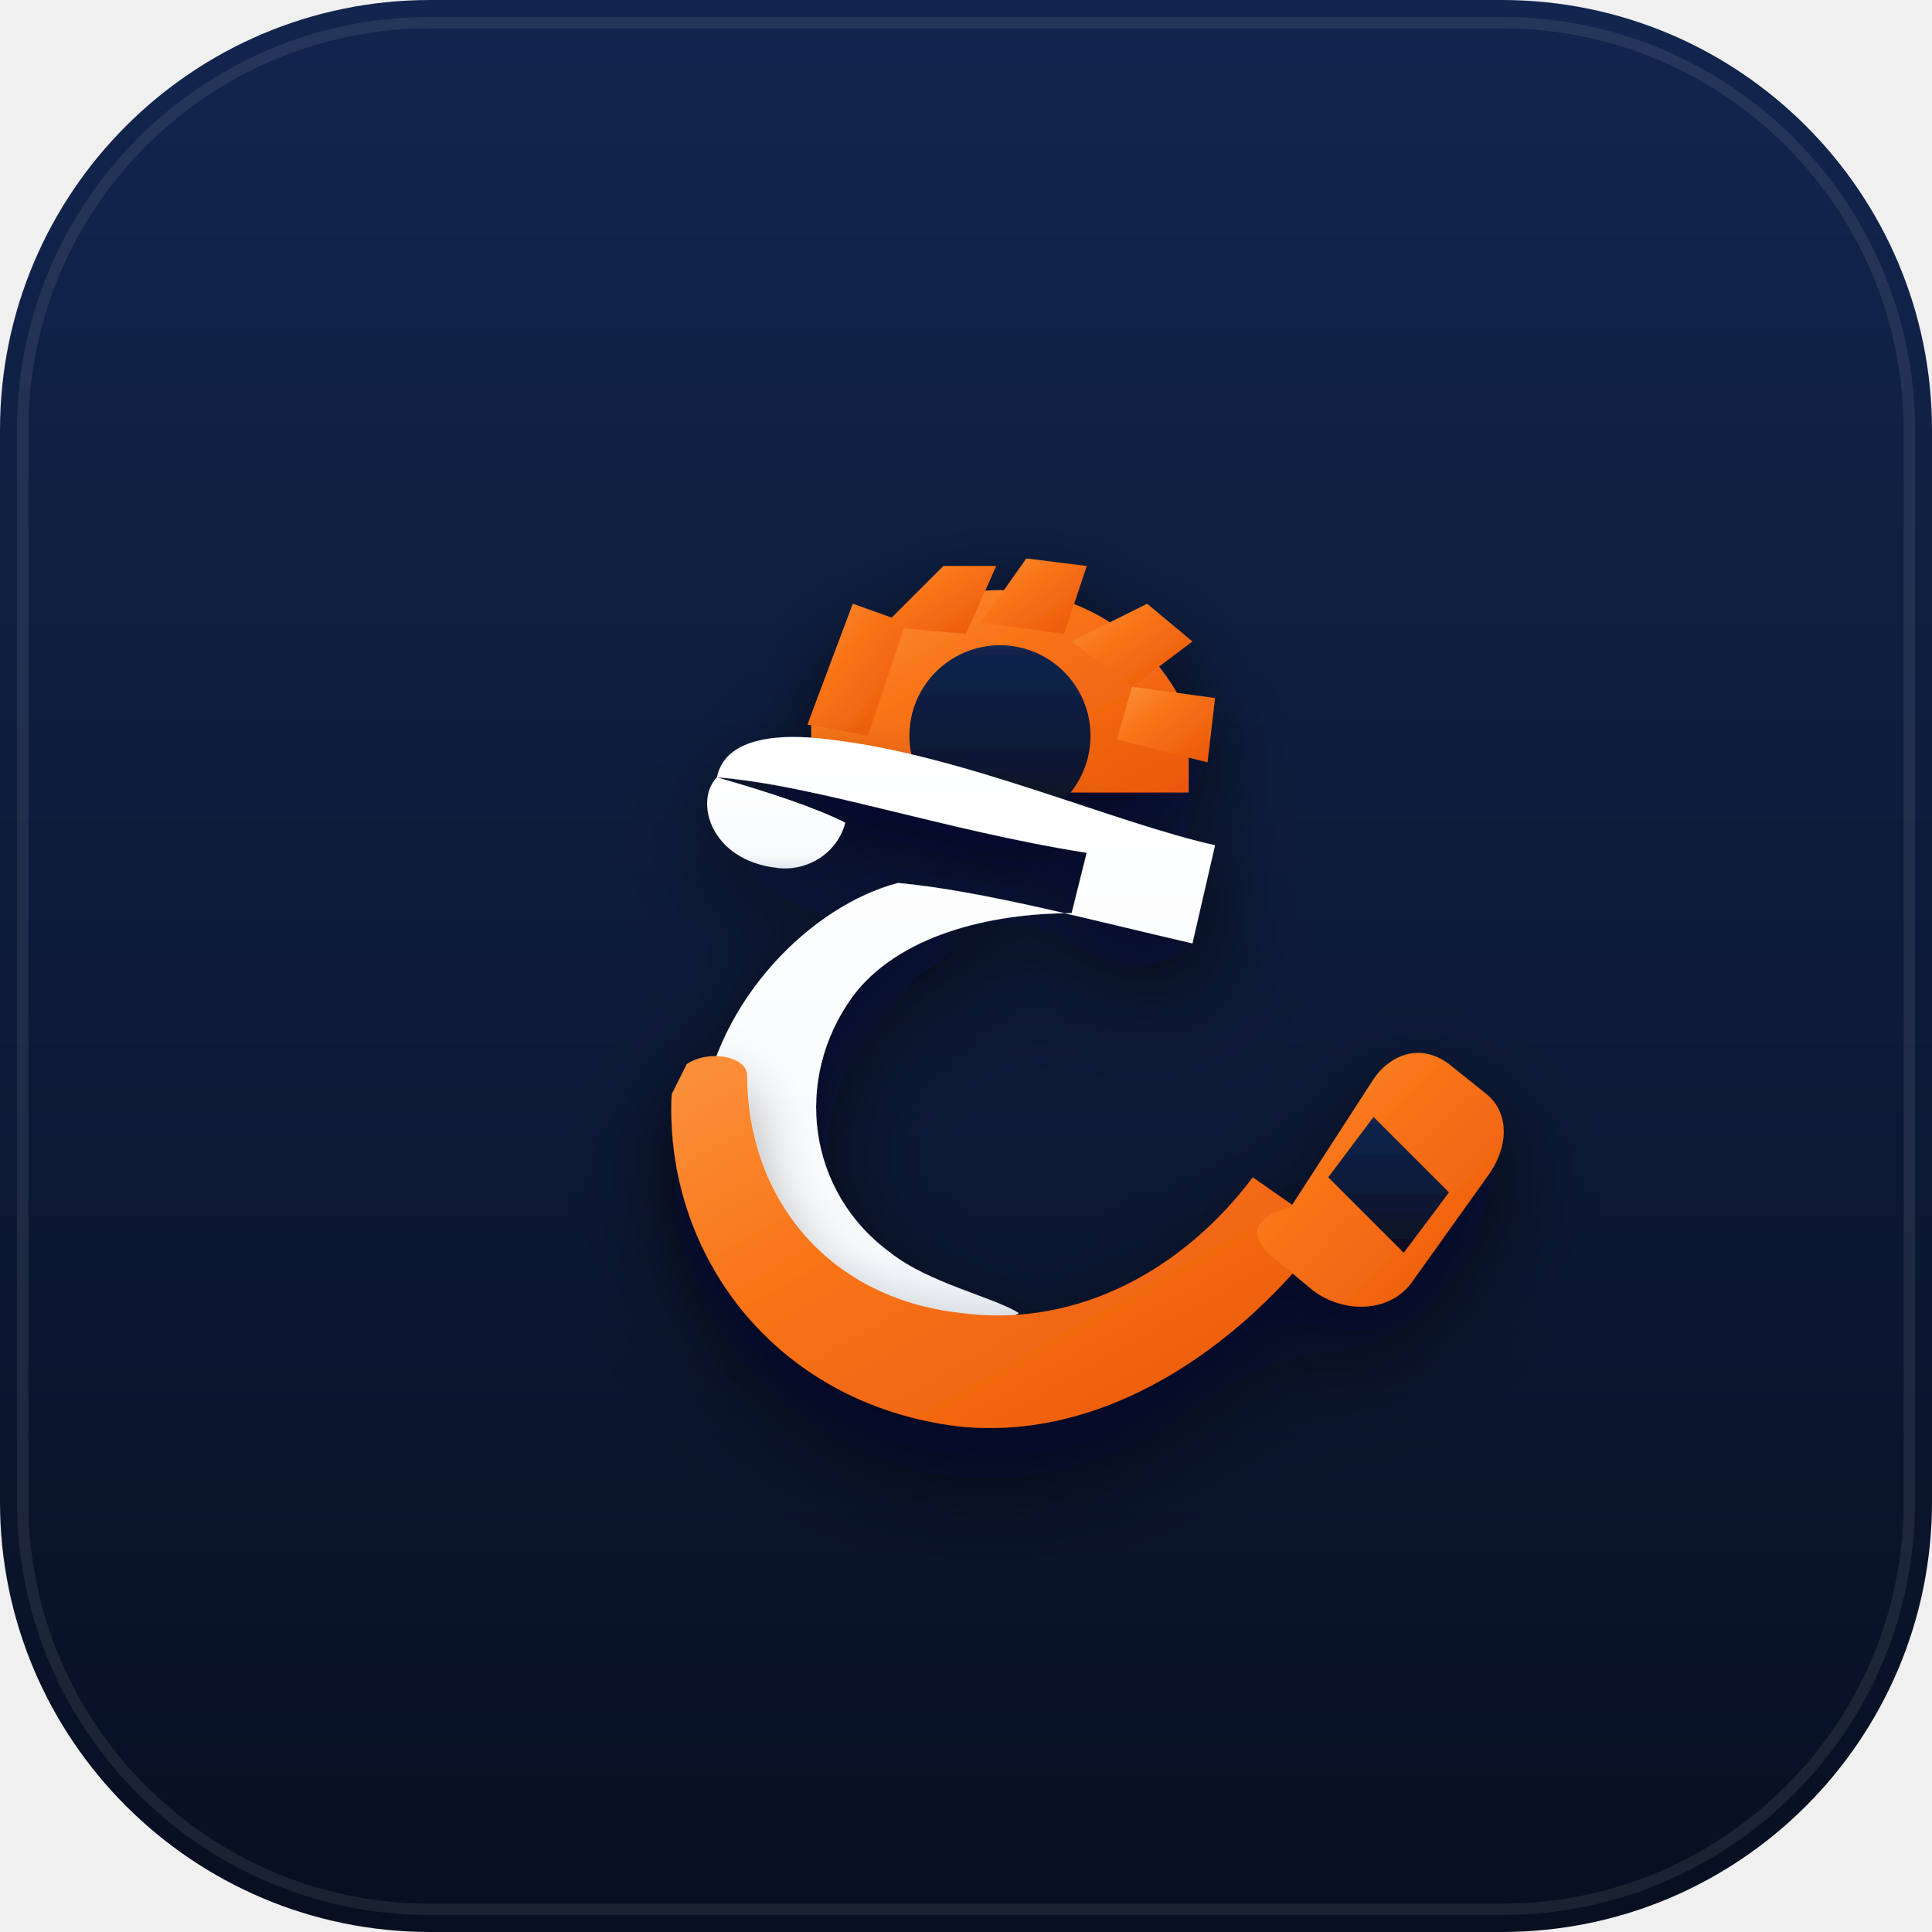
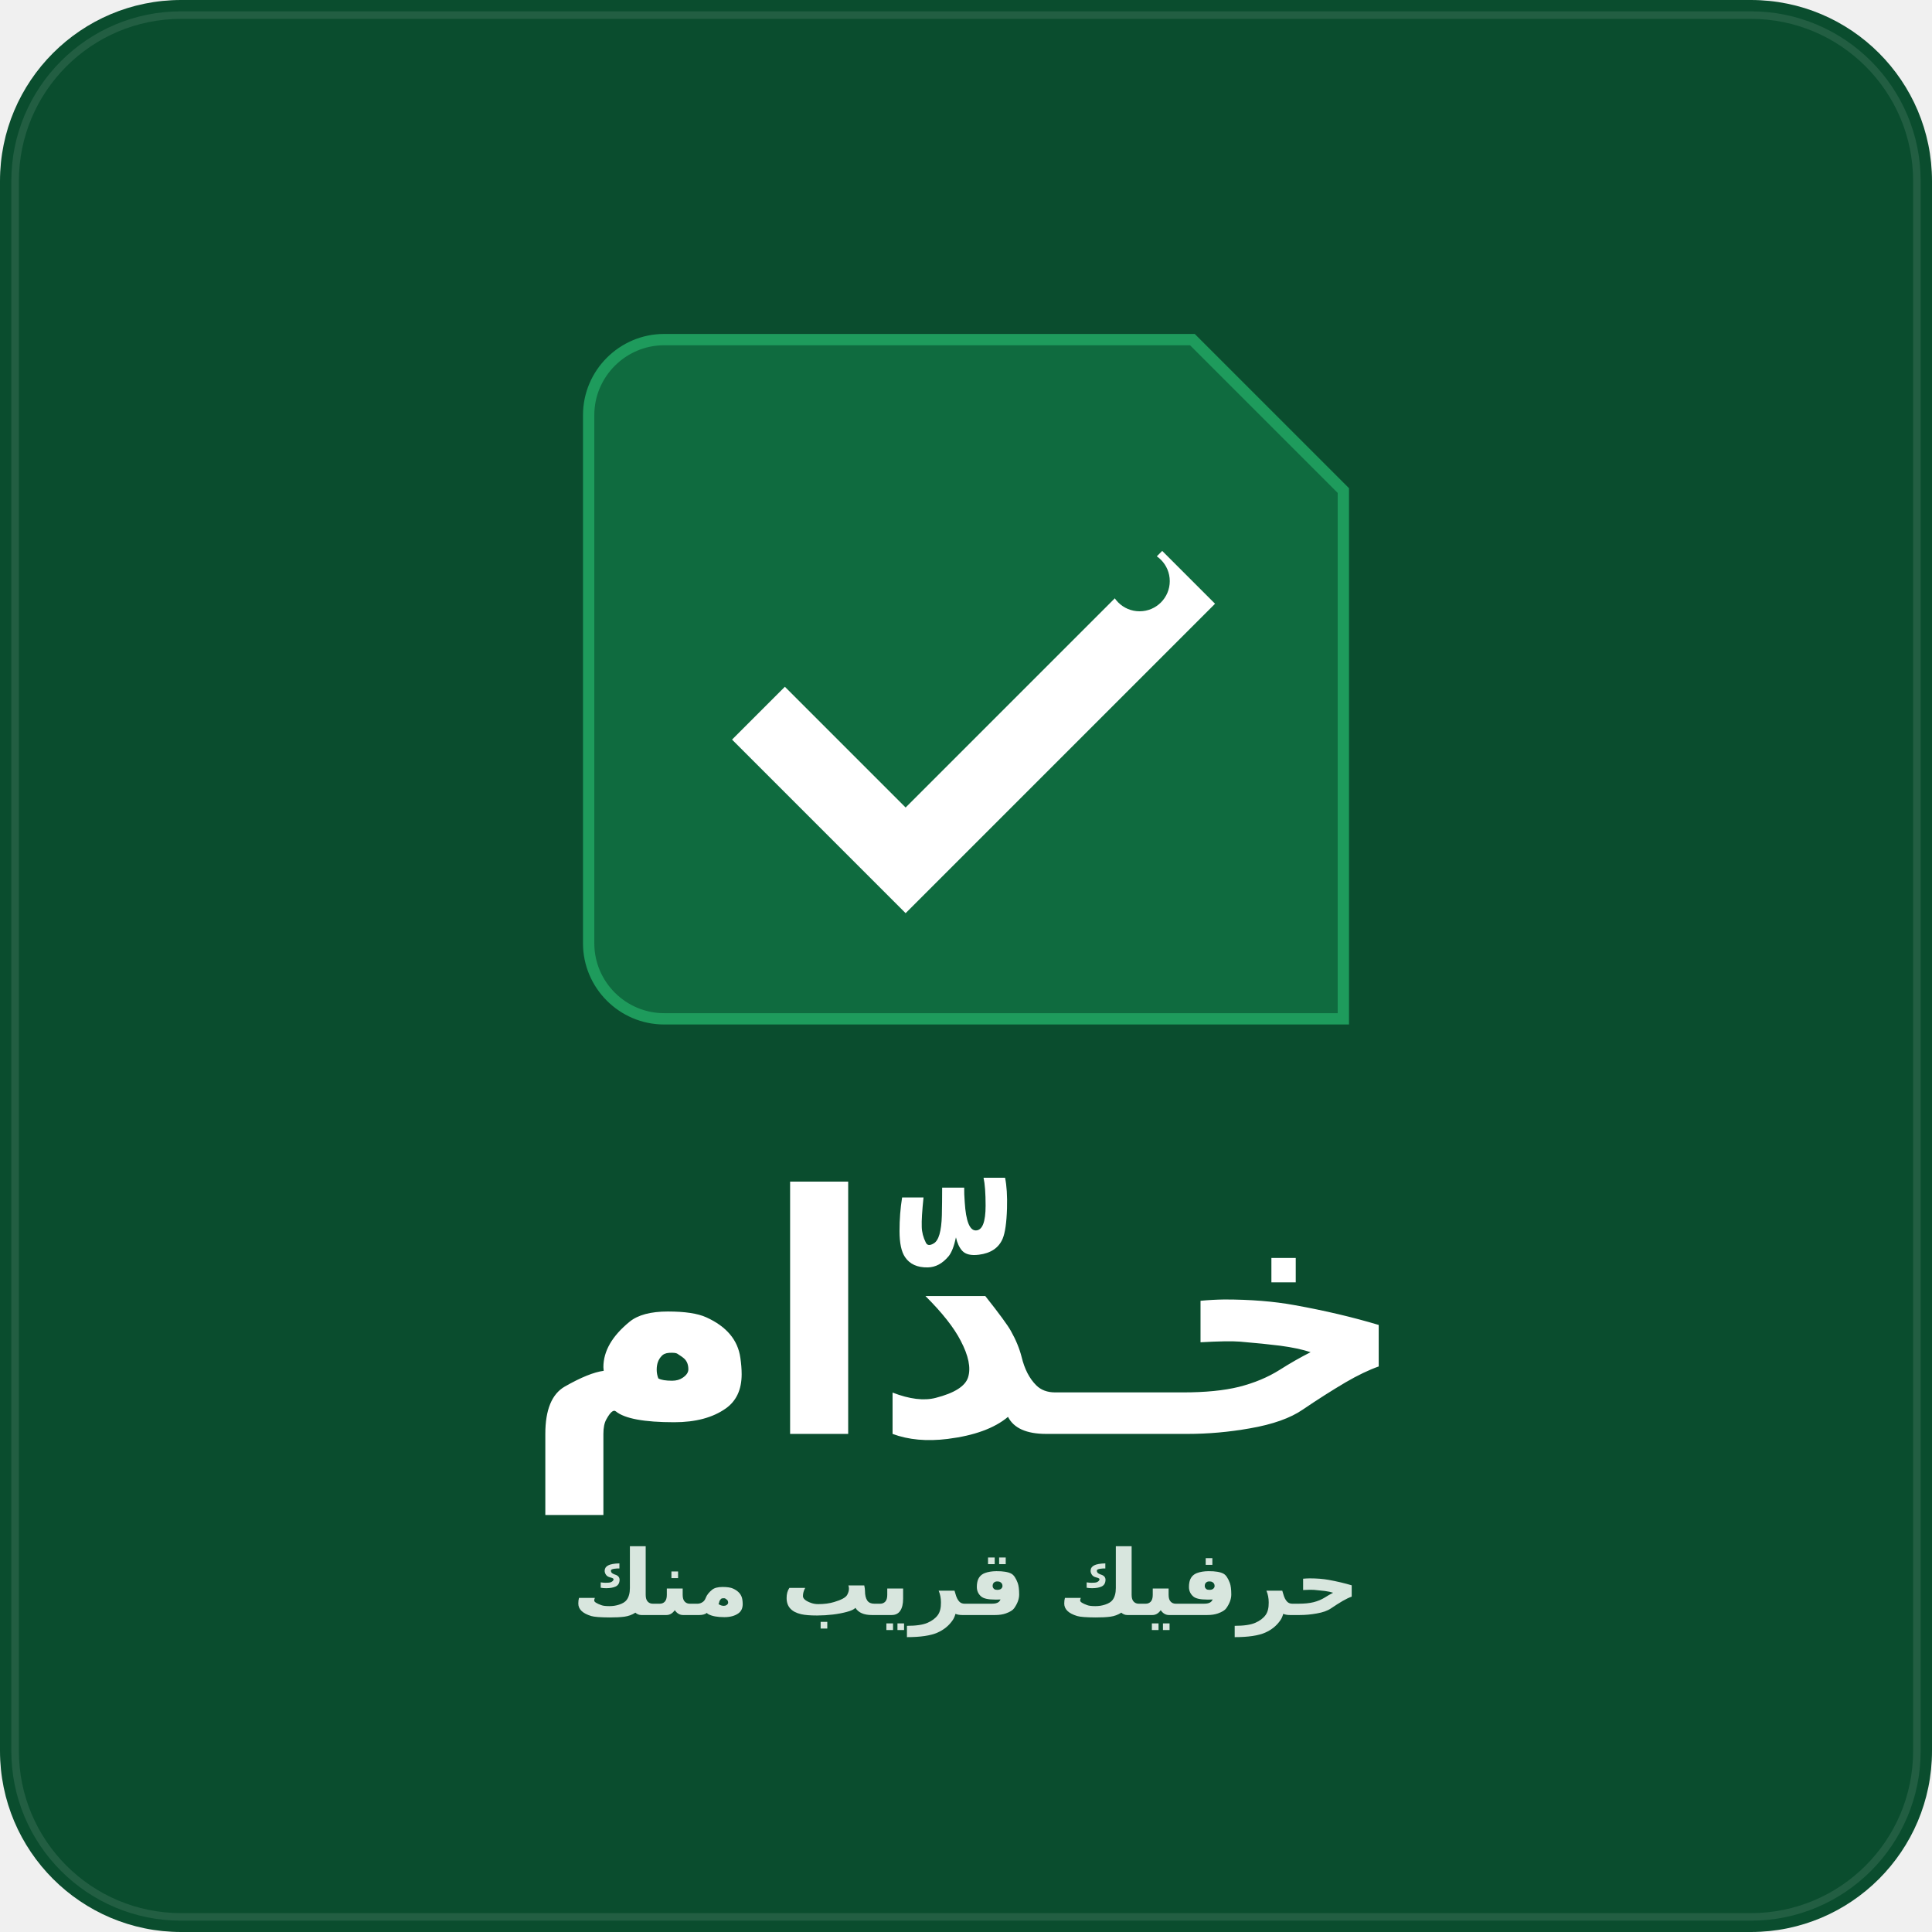
<svg xmlns="http://www.w3.org/2000/svg" viewBox="0 0 512 512" width="512" height="512">
-   <defs>
-     <linearGradient id="bg_gradient" x1="0%" y1="0%" x2="0%" y2="100%">
-       <stop offset="0%" stop-color="#12254e" />
-       <stop offset="60%" stop-color="#0c1935" />
-       <stop offset="100%" stop-color="#070f20" />
-     </linearGradient>
-     <linearGradient id="orange_gradient" x1="0%" y1="0%" x2="100%" y2="100%">
-       <stop offset="0%" stop-color="#fb923c" />
-       <stop offset="40%" stop-color="#f97316" />
-       <stop offset="100%" stop-color="#ea580c" />
-     </linearGradient>
-     <linearGradient id="white_gradient" x1="0%" y1="0%" x2="0%" y2="100%">
-       <stop offset="0%" stop-color="#ffffff" />
-       <stop offset="85%" stop-color="#f8fafc" />
-       <stop offset="100%" stop-color="#e2e8f0" />
-     </linearGradient>
-     <filter id="icon_shadow" x="-15%" y="-15%" width="130%" height="130%">
-       <feDropShadow dx="0" dy="12" stdDeviation="14" flood-color="#020617" flood-opacity="0.5" />
-     </filter>
-     <filter id="element_shadow" x="-20%" y="-20%" width="140%" height="140%">
-       <feDropShadow dx="0" dy="8" stdDeviation="8" flood-color="#020617" flood-opacity="0.35" />
-     </filter>
-   </defs>
-   <rect width="512" height="512" rx="114" ry="114" fill="url(#bg_gradient)" />
-   <rect x="6" y="6" width="500" height="500" rx="108" ry="108" fill="none" stroke="#ffffff" stroke-opacity="0.08" stroke-width="3" />
-   <g filter="url(#icon_shadow)">
-     <g fill="url(#orange_gradient)" filter="url(#element_shadow)">
-       <path d="         M 215 190         A 54 54 0 0 1 315 190         L 315 210         L 215 210         Z       " />
-       <polygon points="214,192 226,160 240,165 230,195" />
-       <polygon points="234,166 250,150 264,150 256,168" />
-       <polygon points="260,165 272,148 288,150 282,168" />
-       <polygon points="284,170 304,160 316,170 300,182" />
-       <polygon points="300,182 322,185 320,202 296,196" />
-       <circle cx="265" cy="195" r="24" fill="url(#bg_gradient)" />
-     </g>
-     <path d="         M 190 206         C 192 196 205 194 220 196         C 255 200 295 218 322 224         L 316 250         C 290 244 260 236 238 234         C 215 240 190 265 186 295         C 182 325 200 350 230 355         C 246 358 260 354 270 348         C 264 344 246 340 236 332         C 214 316 210 286 226 264         C 238 248 262 242 284 242         L 288 226         C 250 220 216 208 190 206         Z       " fill="url(#white_gradient)" filter="url(#element_shadow)" />
-     <path d="         M 190 206         C 184 212 188 228 206 230         C 214 231 222 226 224 218         C 216 214 204 210 190 206         Z       " fill="url(#white_gradient)" />
-     <g fill="url(#orange_gradient)" filter="url(#element_shadow)">
-       <path d="           M 178 290           C 176 332 205 372 254 378           C 292 382 328 358 352 326           L 332 312           C 314 336 286 352 255 348           C 218 344 198 316 198 285           C 198 280 188 278 182 282           Z         " />
-       <path d="           M 342 320           L 364 286           C 368 280 376 276 384 282           L 394 290           C 400 295 400 304 394 312           L 374 340           C 368 348 356 348 348 342           L 336 332           C 330 326 334 322 342 320           Z         " />
-       <path d="           M 364 296           L 384 316           L 372 332           L 352 312           Z         " fill="url(#bg_gradient)" />
-     </g>
+   <rect width="512" height="512" rx="48" ry="48" fill="#0A4D2E" />
+   <rect x="4" y="4" width="504" height="504" rx="44" ry="44" fill="none" stroke="#FFFFFF" stroke-opacity="0.1" stroke-width="2" />
+   <g transform="translate(156, 90)">
+     <path d="M 20 0 L 160 0 L 200 40 L 200 180 L 20 180 C 9 180 0 171 0 160 L 0 20 C 0 9 9 0 20 0 Z" fill="#0F6B3F" stroke="#1E9B5C" stroke-width="3" />
+     <path d="M 52 92 L 84 124 L 152 56 L 166 70 L 84 152 L 38 106 Z" fill="#FFFFFF" />
+     <circle cx="146" cy="64" r="8" fill="#0F6B3F" />
  </g>
+   <text x="256" y="380" text-anchor="middle" font-family="'Cairo', 'Tajawal', sans-serif" font-size="88" font-weight="700" fill="#FFFFFF" letter-spacing="-1">خـدّام</text>
+   <text x="256" y="428" text-anchor="middle" font-family="'Cairo', 'Tajawal', sans-serif" font-size="24" font-weight="600" fill="#EEF6F1" opacity="0.9">حرفيك قريب منك</text>
</svg>
